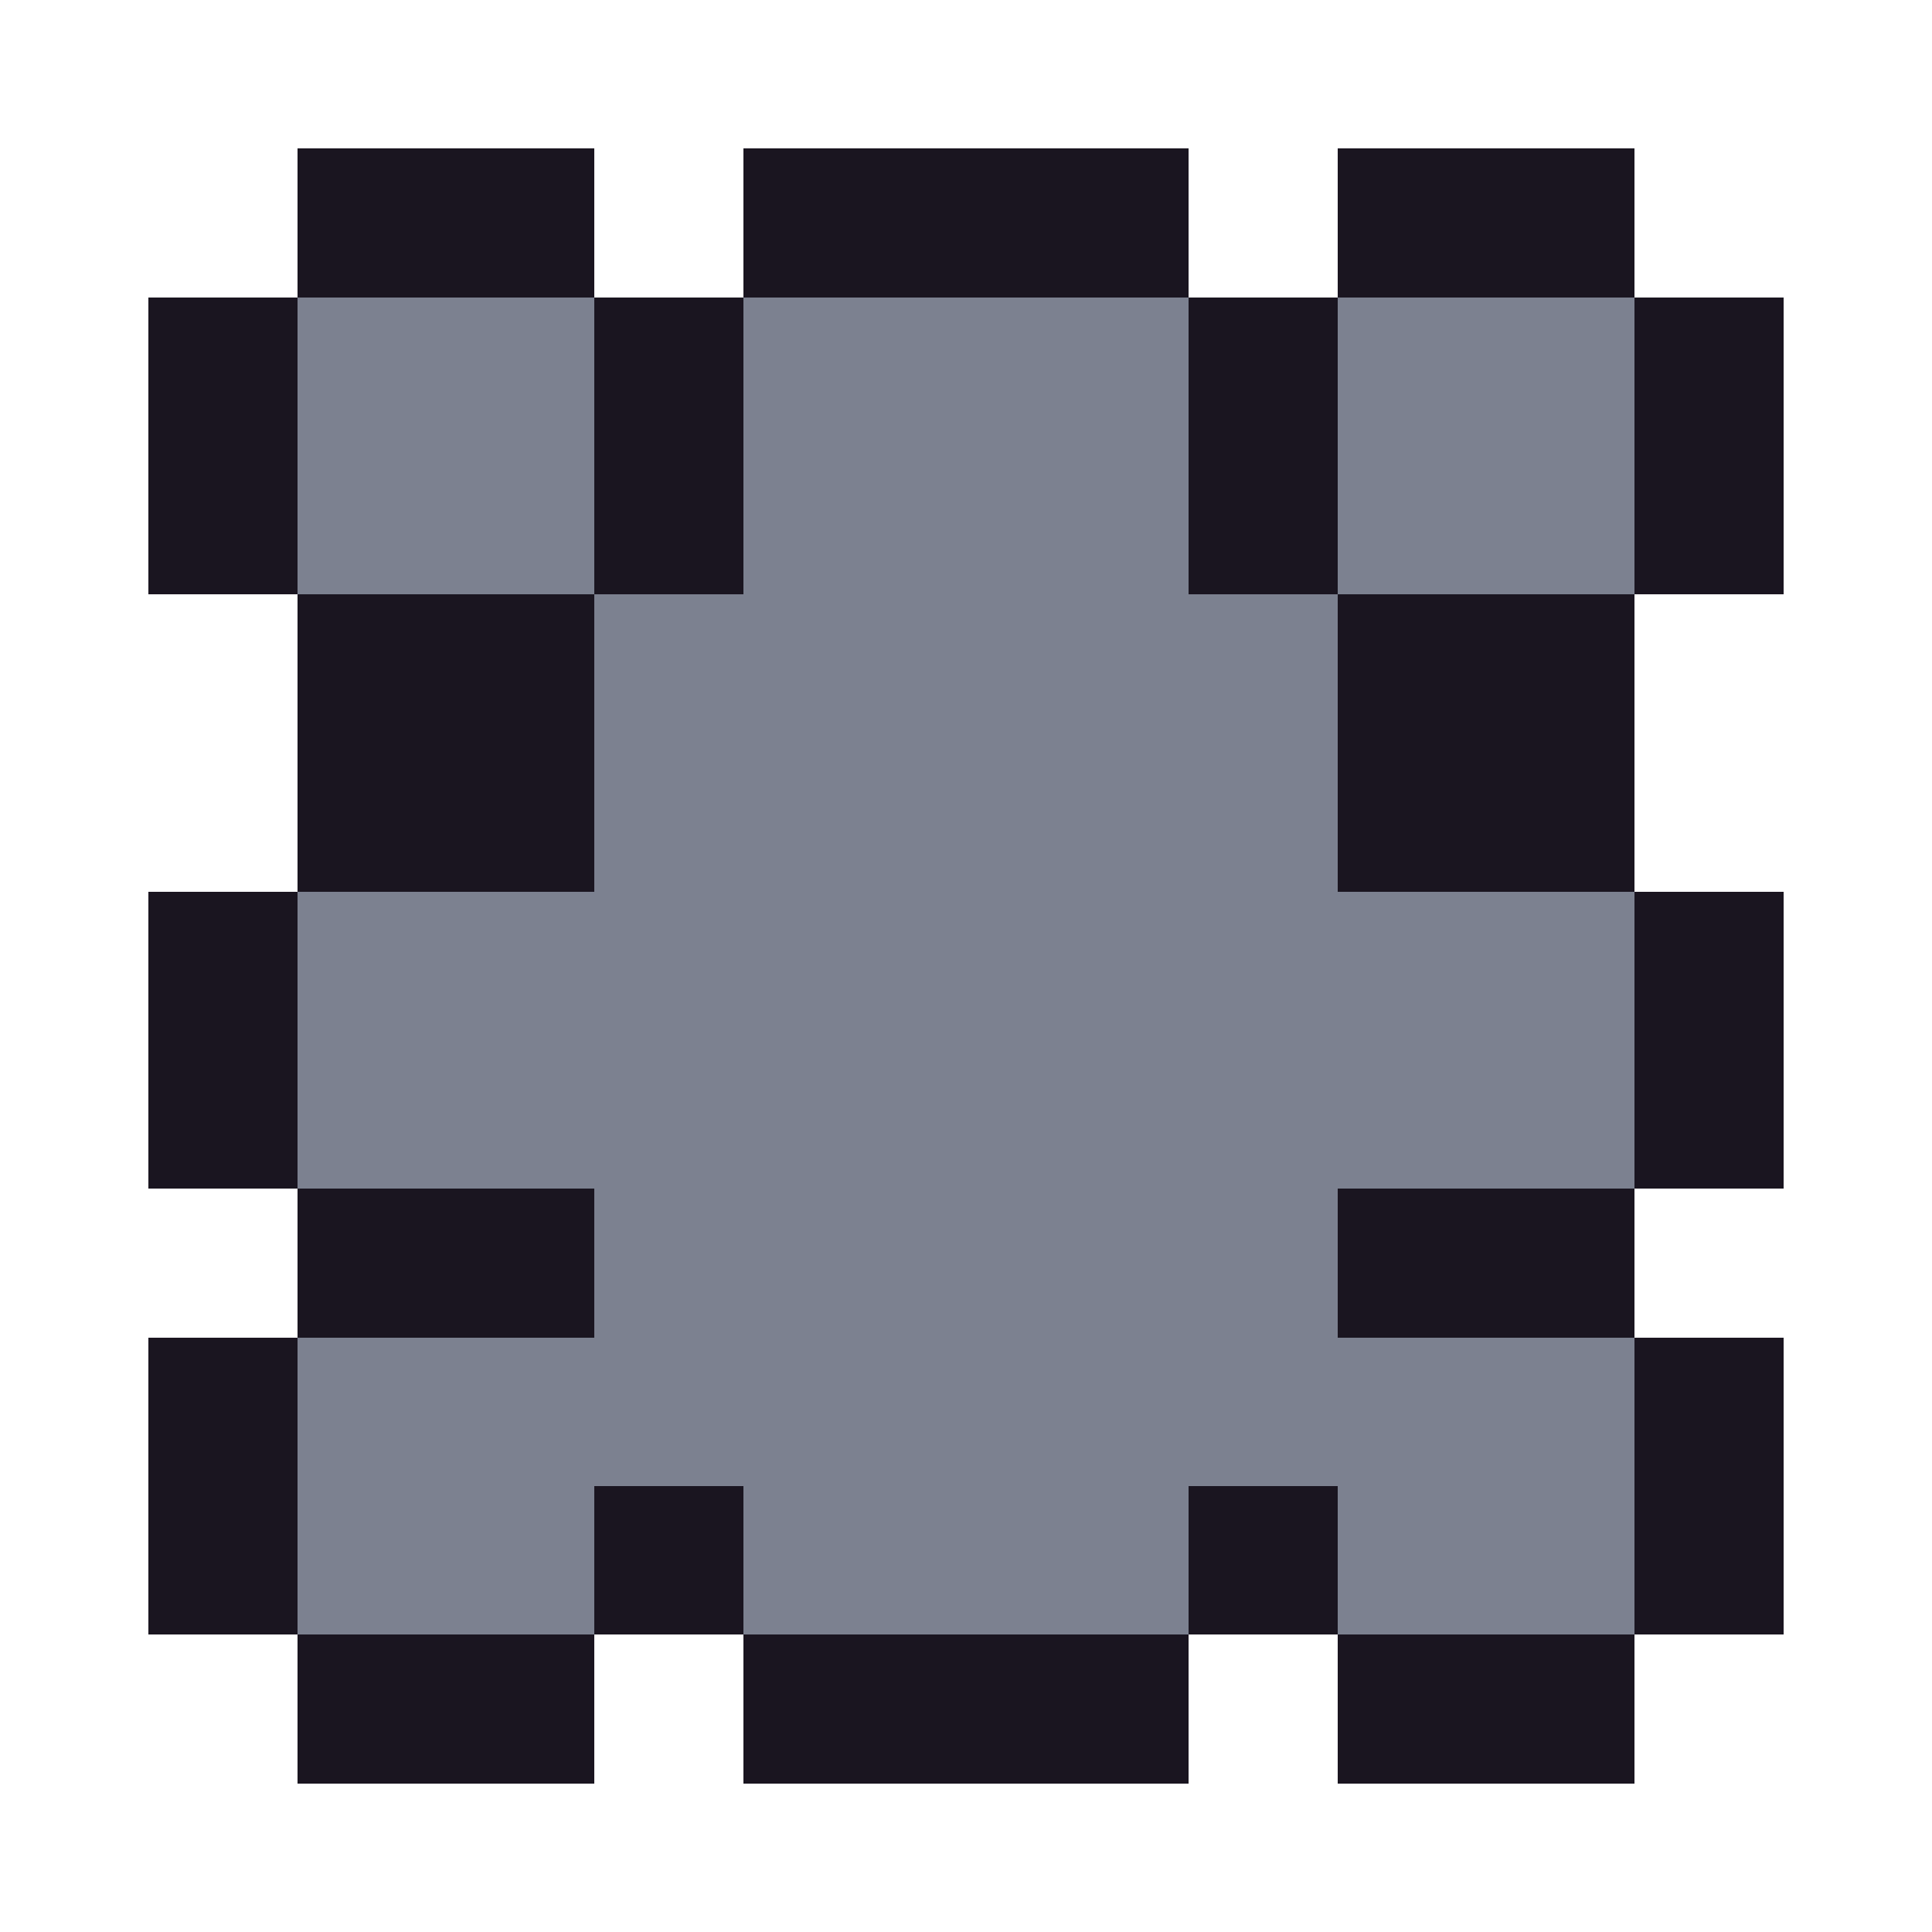
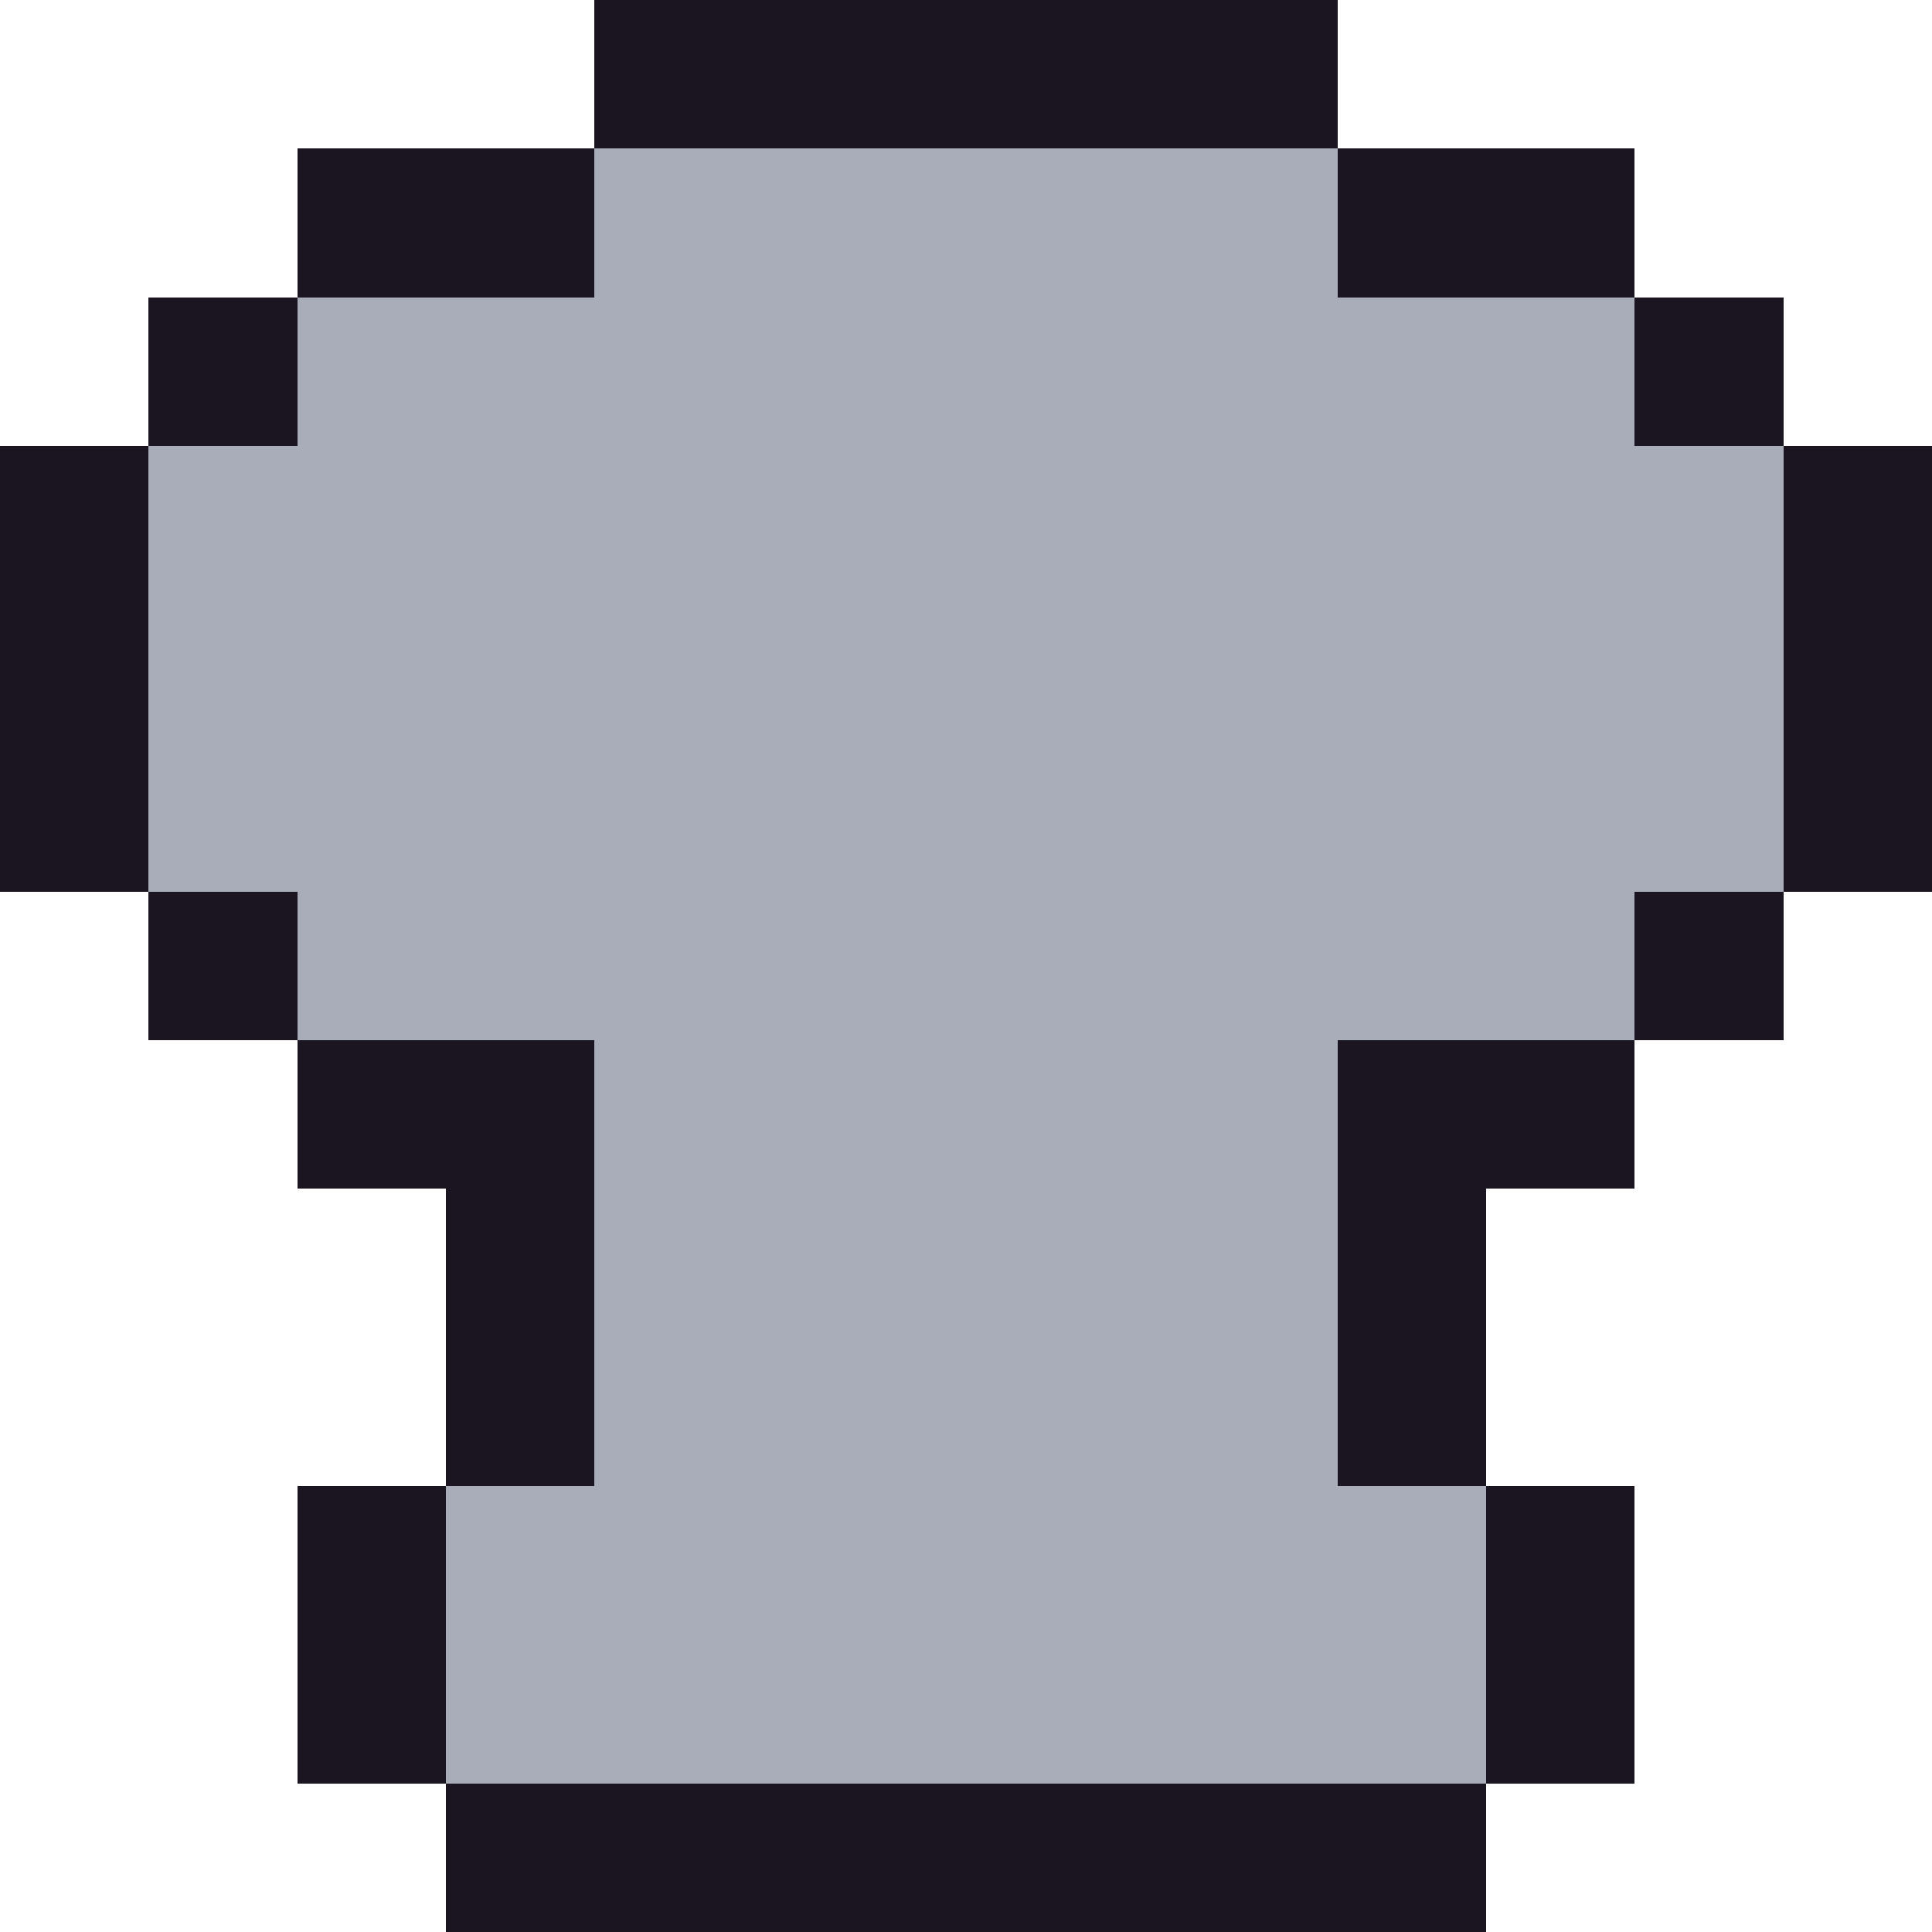
<svg xmlns="http://www.w3.org/2000/svg" viewBox="0 0 13 13" shape-rendering="crispEdges">
+   <rect x="4" y="0" width="1" height="1" fill="#1a1520" />
+   <rect x="5" y="0" width="1" height="1" fill="#1a1520" />
+   <rect x="6" y="0" width="1" height="1" fill="#1a1520" />
+   <rect x="7" y="0" width="1" height="1" fill="#1a1520" />
+   <rect x="8" y="0" width="1" height="1" fill="#1a1520" />
  <rect x="2" y="1" width="1" height="1" fill="#1a1520" />
  <rect x="3" y="1" width="1" height="1" fill="#1a1520" />
-   <rect x="5" y="1" width="1" height="1" fill="#1a1520" />
-   <rect x="6" y="1" width="1" height="1" fill="#1a1520" />
-   <rect x="7" y="1" width="1" height="1" fill="#1a1520" />
+   <rect x="4" y="1" width="1" height="1" fill="#a9adb9" />
+   <rect x="5" y="1" width="1" height="1" fill="#a9adb9" />
+   <rect x="6" y="1" width="1" height="1" fill="#a9adb9" />
+   <rect x="7" y="1" width="1" height="1" fill="#a9adb9" />
+   <rect x="8" y="1" width="1" height="1" fill="#a9adb9" />
  <rect x="9" y="1" width="1" height="1" fill="#1a1520" />
  <rect x="10" y="1" width="1" height="1" fill="#1a1520" />
  <rect x="1" y="2" width="1" height="1" fill="#1a1520" />
-   <rect x="2" y="2" width="1" height="1" fill="#7c8190" />
-   <rect x="3" y="2" width="1" height="1" fill="#7c8190" />
-   <rect x="4" y="2" width="1" height="1" fill="#1a1520" />
-   <rect x="5" y="2" width="1" height="1" fill="#7c8190" />
-   <rect x="6" y="2" width="1" height="1" fill="#7c8190" />
-   <rect x="7" y="2" width="1" height="1" fill="#7c8190" />
-   <rect x="8" y="2" width="1" height="1" fill="#1a1520" />
-   <rect x="9" y="2" width="1" height="1" fill="#7c8190" />
-   <rect x="10" y="2" width="1" height="1" fill="#7c8190" />
+   <rect x="2" y="2" width="1" height="1" fill="#a9adb9" />
+   <rect x="3" y="2" width="1" height="1" fill="#a9adb9" />
+   <rect x="4" y="2" width="1" height="1" fill="#a9adb9" />
+   <rect x="5" y="2" width="1" height="1" fill="#a9adb9" />
+   <rect x="6" y="2" width="1" height="1" fill="#a9adb9" />
+   <rect x="7" y="2" width="1" height="1" fill="#a9adb9" />
+   <rect x="8" y="2" width="1" height="1" fill="#a9adb9" />
+   <rect x="9" y="2" width="1" height="1" fill="#a9adb9" />
+   <rect x="10" y="2" width="1" height="1" fill="#a9adb9" />
  <rect x="11" y="2" width="1" height="1" fill="#1a1520" />
-   <rect x="1" y="3" width="1" height="1" fill="#1a1520" />
-   <rect x="2" y="3" width="1" height="1" fill="#7c8190" />
-   <rect x="3" y="3" width="1" height="1" fill="#7c8190" />
-   <rect x="4" y="3" width="1" height="1" fill="#1a1520" />
-   <rect x="5" y="3" width="1" height="1" fill="#7c8190" />
-   <rect x="6" y="3" width="1" height="1" fill="#7c8190" />
-   <rect x="7" y="3" width="1" height="1" fill="#7c8190" />
-   <rect x="8" y="3" width="1" height="1" fill="#1a1520" />
-   <rect x="9" y="3" width="1" height="1" fill="#7c8190" />
-   <rect x="10" y="3" width="1" height="1" fill="#7c8190" />
-   <rect x="11" y="3" width="1" height="1" fill="#1a1520" />
-   <rect x="2" y="4" width="1" height="1" fill="#1a1520" />
-   <rect x="3" y="4" width="1" height="1" fill="#1a1520" />
-   <rect x="4" y="4" width="1" height="1" fill="#7c8190" />
-   <rect x="5" y="4" width="1" height="1" fill="#7c8190" />
-   <rect x="6" y="4" width="1" height="1" fill="#7c8190" />
-   <rect x="7" y="4" width="1" height="1" fill="#7c8190" />
-   <rect x="8" y="4" width="1" height="1" fill="#7c8190" />
-   <rect x="9" y="4" width="1" height="1" fill="#1a1520" />
-   <rect x="10" y="4" width="1" height="1" fill="#1a1520" />
-   <rect x="2" y="5" width="1" height="1" fill="#1a1520" />
-   <rect x="3" y="5" width="1" height="1" fill="#1a1520" />
-   <rect x="4" y="5" width="1" height="1" fill="#7c8190" />
-   <rect x="5" y="5" width="1" height="1" fill="#7c8190" />
-   <rect x="6" y="5" width="1" height="1" fill="#7c8190" />
-   <rect x="7" y="5" width="1" height="1" fill="#7c8190" />
-   <rect x="8" y="5" width="1" height="1" fill="#7c8190" />
-   <rect x="9" y="5" width="1" height="1" fill="#1a1520" />
-   <rect x="10" y="5" width="1" height="1" fill="#1a1520" />
+   <rect x="0" y="3" width="1" height="1" fill="#1a1520" />
+   <rect x="1" y="3" width="1" height="1" fill="#a9adb9" />
+   <rect x="2" y="3" width="1" height="1" fill="#a9adb9" />
+   <rect x="3" y="3" width="1" height="1" fill="#a9adb9" />
+   <rect x="4" y="3" width="1" height="1" fill="#a9adb9" />
+   <rect x="5" y="3" width="1" height="1" fill="#a9adb9" />
+   <rect x="6" y="3" width="1" height="1" fill="#a9adb9" />
+   <rect x="7" y="3" width="1" height="1" fill="#a9adb9" />
+   <rect x="8" y="3" width="1" height="1" fill="#a9adb9" />
+   <rect x="9" y="3" width="1" height="1" fill="#a9adb9" />
+   <rect x="10" y="3" width="1" height="1" fill="#a9adb9" />
+   <rect x="11" y="3" width="1" height="1" fill="#a9adb9" />
+   <rect x="12" y="3" width="1" height="1" fill="#1a1520" />
+   <rect x="0" y="4" width="1" height="1" fill="#1a1520" />
+   <rect x="1" y="4" width="1" height="1" fill="#a9adb9" />
+   <rect x="2" y="4" width="1" height="1" fill="#a9adb9" />
+   <rect x="3" y="4" width="1" height="1" fill="#a9adb9" />
+   <rect x="4" y="4" width="1" height="1" fill="#a9adb9" />
+   <rect x="5" y="4" width="1" height="1" fill="#a9adb9" />
+   <rect x="6" y="4" width="1" height="1" fill="#a9adb9" />
+   <rect x="7" y="4" width="1" height="1" fill="#a9adb9" />
+   <rect x="8" y="4" width="1" height="1" fill="#a9adb9" />
+   <rect x="9" y="4" width="1" height="1" fill="#a9adb9" />
+   <rect x="10" y="4" width="1" height="1" fill="#a9adb9" />
+   <rect x="11" y="4" width="1" height="1" fill="#a9adb9" />
+   <rect x="12" y="4" width="1" height="1" fill="#1a1520" />
+   <rect x="0" y="5" width="1" height="1" fill="#1a1520" />
+   <rect x="1" y="5" width="1" height="1" fill="#a9adb9" />
+   <rect x="2" y="5" width="1" height="1" fill="#a9adb9" />
+   <rect x="3" y="5" width="1" height="1" fill="#a9adb9" />
+   <rect x="4" y="5" width="1" height="1" fill="#a9adb9" />
+   <rect x="5" y="5" width="1" height="1" fill="#a9adb9" />
+   <rect x="6" y="5" width="1" height="1" fill="#a9adb9" />
+   <rect x="7" y="5" width="1" height="1" fill="#a9adb9" />
+   <rect x="8" y="5" width="1" height="1" fill="#a9adb9" />
+   <rect x="9" y="5" width="1" height="1" fill="#a9adb9" />
+   <rect x="10" y="5" width="1" height="1" fill="#a9adb9" />
+   <rect x="11" y="5" width="1" height="1" fill="#a9adb9" />
+   <rect x="12" y="5" width="1" height="1" fill="#1a1520" />
  <rect x="1" y="6" width="1" height="1" fill="#1a1520" />
-   <rect x="2" y="6" width="1" height="1" fill="#7c8190" />
-   <rect x="3" y="6" width="1" height="1" fill="#7c8190" />
-   <rect x="4" y="6" width="1" height="1" fill="#7c8190" />
-   <rect x="5" y="6" width="1" height="1" fill="#7c8190" />
-   <rect x="6" y="6" width="1" height="1" fill="#7c8190" />
-   <rect x="7" y="6" width="1" height="1" fill="#7c8190" />
-   <rect x="8" y="6" width="1" height="1" fill="#7c8190" />
-   <rect x="9" y="6" width="1" height="1" fill="#7c8190" />
-   <rect x="10" y="6" width="1" height="1" fill="#7c8190" />
+   <rect x="2" y="6" width="1" height="1" fill="#a9adb9" />
+   <rect x="3" y="6" width="1" height="1" fill="#a9adb9" />
+   <rect x="4" y="6" width="1" height="1" fill="#a9adb9" />
+   <rect x="5" y="6" width="1" height="1" fill="#a9adb9" />
+   <rect x="6" y="6" width="1" height="1" fill="#a9adb9" />
+   <rect x="7" y="6" width="1" height="1" fill="#a9adb9" />
+   <rect x="8" y="6" width="1" height="1" fill="#a9adb9" />
+   <rect x="9" y="6" width="1" height="1" fill="#a9adb9" />
+   <rect x="10" y="6" width="1" height="1" fill="#a9adb9" />
  <rect x="11" y="6" width="1" height="1" fill="#1a1520" />
-   <rect x="1" y="7" width="1" height="1" fill="#1a1520" />
-   <rect x="2" y="7" width="1" height="1" fill="#7c8190" />
-   <rect x="3" y="7" width="1" height="1" fill="#7c8190" />
-   <rect x="4" y="7" width="1" height="1" fill="#7c8190" />
-   <rect x="5" y="7" width="1" height="1" fill="#7c8190" />
-   <rect x="6" y="7" width="1" height="1" fill="#7c8190" />
-   <rect x="7" y="7" width="1" height="1" fill="#7c8190" />
-   <rect x="8" y="7" width="1" height="1" fill="#7c8190" />
-   <rect x="9" y="7" width="1" height="1" fill="#7c8190" />
-   <rect x="10" y="7" width="1" height="1" fill="#7c8190" />
-   <rect x="11" y="7" width="1" height="1" fill="#1a1520" />
-   <rect x="2" y="8" width="1" height="1" fill="#1a1520" />
+   <rect x="2" y="7" width="1" height="1" fill="#1a1520" />
+   <rect x="3" y="7" width="1" height="1" fill="#1a1520" />
+   <rect x="4" y="7" width="1" height="1" fill="#a9adb9" />
+   <rect x="5" y="7" width="1" height="1" fill="#a9adb9" />
+   <rect x="6" y="7" width="1" height="1" fill="#a9adb9" />
+   <rect x="7" y="7" width="1" height="1" fill="#a9adb9" />
+   <rect x="8" y="7" width="1" height="1" fill="#a9adb9" />
+   <rect x="9" y="7" width="1" height="1" fill="#1a1520" />
+   <rect x="10" y="7" width="1" height="1" fill="#1a1520" />
  <rect x="3" y="8" width="1" height="1" fill="#1a1520" />
-   <rect x="4" y="8" width="1" height="1" fill="#7c8190" />
-   <rect x="5" y="8" width="1" height="1" fill="#7c8190" />
-   <rect x="6" y="8" width="1" height="1" fill="#7c8190" />
-   <rect x="7" y="8" width="1" height="1" fill="#7c8190" />
-   <rect x="8" y="8" width="1" height="1" fill="#7c8190" />
+   <rect x="4" y="8" width="1" height="1" fill="#a9adb9" />
+   <rect x="5" y="8" width="1" height="1" fill="#a9adb9" />
+   <rect x="6" y="8" width="1" height="1" fill="#a9adb9" />
+   <rect x="7" y="8" width="1" height="1" fill="#a9adb9" />
+   <rect x="8" y="8" width="1" height="1" fill="#a9adb9" />
  <rect x="9" y="8" width="1" height="1" fill="#1a1520" />
-   <rect x="10" y="8" width="1" height="1" fill="#1a1520" />
-   <rect x="1" y="9" width="1" height="1" fill="#1a1520" />
-   <rect x="2" y="9" width="1" height="1" fill="#7c8190" />
-   <rect x="3" y="9" width="1" height="1" fill="#7c8190" />
-   <rect x="4" y="9" width="1" height="1" fill="#7c8190" />
-   <rect x="5" y="9" width="1" height="1" fill="#7c8190" />
-   <rect x="6" y="9" width="1" height="1" fill="#7c8190" />
-   <rect x="7" y="9" width="1" height="1" fill="#7c8190" />
-   <rect x="8" y="9" width="1" height="1" fill="#7c8190" />
-   <rect x="9" y="9" width="1" height="1" fill="#7c8190" />
-   <rect x="10" y="9" width="1" height="1" fill="#7c8190" />
-   <rect x="11" y="9" width="1" height="1" fill="#1a1520" />
-   <rect x="1" y="10" width="1" height="1" fill="#1a1520" />
-   <rect x="2" y="10" width="1" height="1" fill="#7c8190" />
-   <rect x="3" y="10" width="1" height="1" fill="#7c8190" />
-   <rect x="4" y="10" width="1" height="1" fill="#1a1520" />
-   <rect x="5" y="10" width="1" height="1" fill="#7c8190" />
-   <rect x="6" y="10" width="1" height="1" fill="#7c8190" />
-   <rect x="7" y="10" width="1" height="1" fill="#7c8190" />
-   <rect x="8" y="10" width="1" height="1" fill="#1a1520" />
-   <rect x="9" y="10" width="1" height="1" fill="#7c8190" />
-   <rect x="10" y="10" width="1" height="1" fill="#7c8190" />
-   <rect x="11" y="10" width="1" height="1" fill="#1a1520" />
+   <rect x="3" y="9" width="1" height="1" fill="#1a1520" />
+   <rect x="4" y="9" width="1" height="1" fill="#a9adb9" />
+   <rect x="5" y="9" width="1" height="1" fill="#a9adb9" />
+   <rect x="6" y="9" width="1" height="1" fill="#a9adb9" />
+   <rect x="7" y="9" width="1" height="1" fill="#a9adb9" />
+   <rect x="8" y="9" width="1" height="1" fill="#a9adb9" />
+   <rect x="9" y="9" width="1" height="1" fill="#1a1520" />
+   <rect x="2" y="10" width="1" height="1" fill="#1a1520" />
+   <rect x="3" y="10" width="1" height="1" fill="#a9adb9" />
+   <rect x="4" y="10" width="1" height="1" fill="#a9adb9" />
+   <rect x="5" y="10" width="1" height="1" fill="#a9adb9" />
+   <rect x="6" y="10" width="1" height="1" fill="#a9adb9" />
+   <rect x="7" y="10" width="1" height="1" fill="#a9adb9" />
+   <rect x="8" y="10" width="1" height="1" fill="#a9adb9" />
+   <rect x="9" y="10" width="1" height="1" fill="#a9adb9" />
+   <rect x="10" y="10" width="1" height="1" fill="#1a1520" />
  <rect x="2" y="11" width="1" height="1" fill="#1a1520" />
-   <rect x="3" y="11" width="1" height="1" fill="#1a1520" />
-   <rect x="5" y="11" width="1" height="1" fill="#1a1520" />
-   <rect x="6" y="11" width="1" height="1" fill="#1a1520" />
-   <rect x="7" y="11" width="1" height="1" fill="#1a1520" />
-   <rect x="9" y="11" width="1" height="1" fill="#1a1520" />
+   <rect x="3" y="11" width="1" height="1" fill="#a9adb9" />
+   <rect x="4" y="11" width="1" height="1" fill="#a9adb9" />
+   <rect x="5" y="11" width="1" height="1" fill="#a9adb9" />
+   <rect x="6" y="11" width="1" height="1" fill="#a9adb9" />
+   <rect x="7" y="11" width="1" height="1" fill="#a9adb9" />
+   <rect x="8" y="11" width="1" height="1" fill="#a9adb9" />
+   <rect x="9" y="11" width="1" height="1" fill="#a9adb9" />
  <rect x="10" y="11" width="1" height="1" fill="#1a1520" />
+   <rect x="3" y="12" width="1" height="1" fill="#1a1520" />
+   <rect x="4" y="12" width="1" height="1" fill="#1a1520" />
+   <rect x="5" y="12" width="1" height="1" fill="#1a1520" />
+   <rect x="6" y="12" width="1" height="1" fill="#1a1520" />
+   <rect x="7" y="12" width="1" height="1" fill="#1a1520" />
+   <rect x="8" y="12" width="1" height="1" fill="#1a1520" />
+   <rect x="9" y="12" width="1" height="1" fill="#1a1520" />
</svg>
